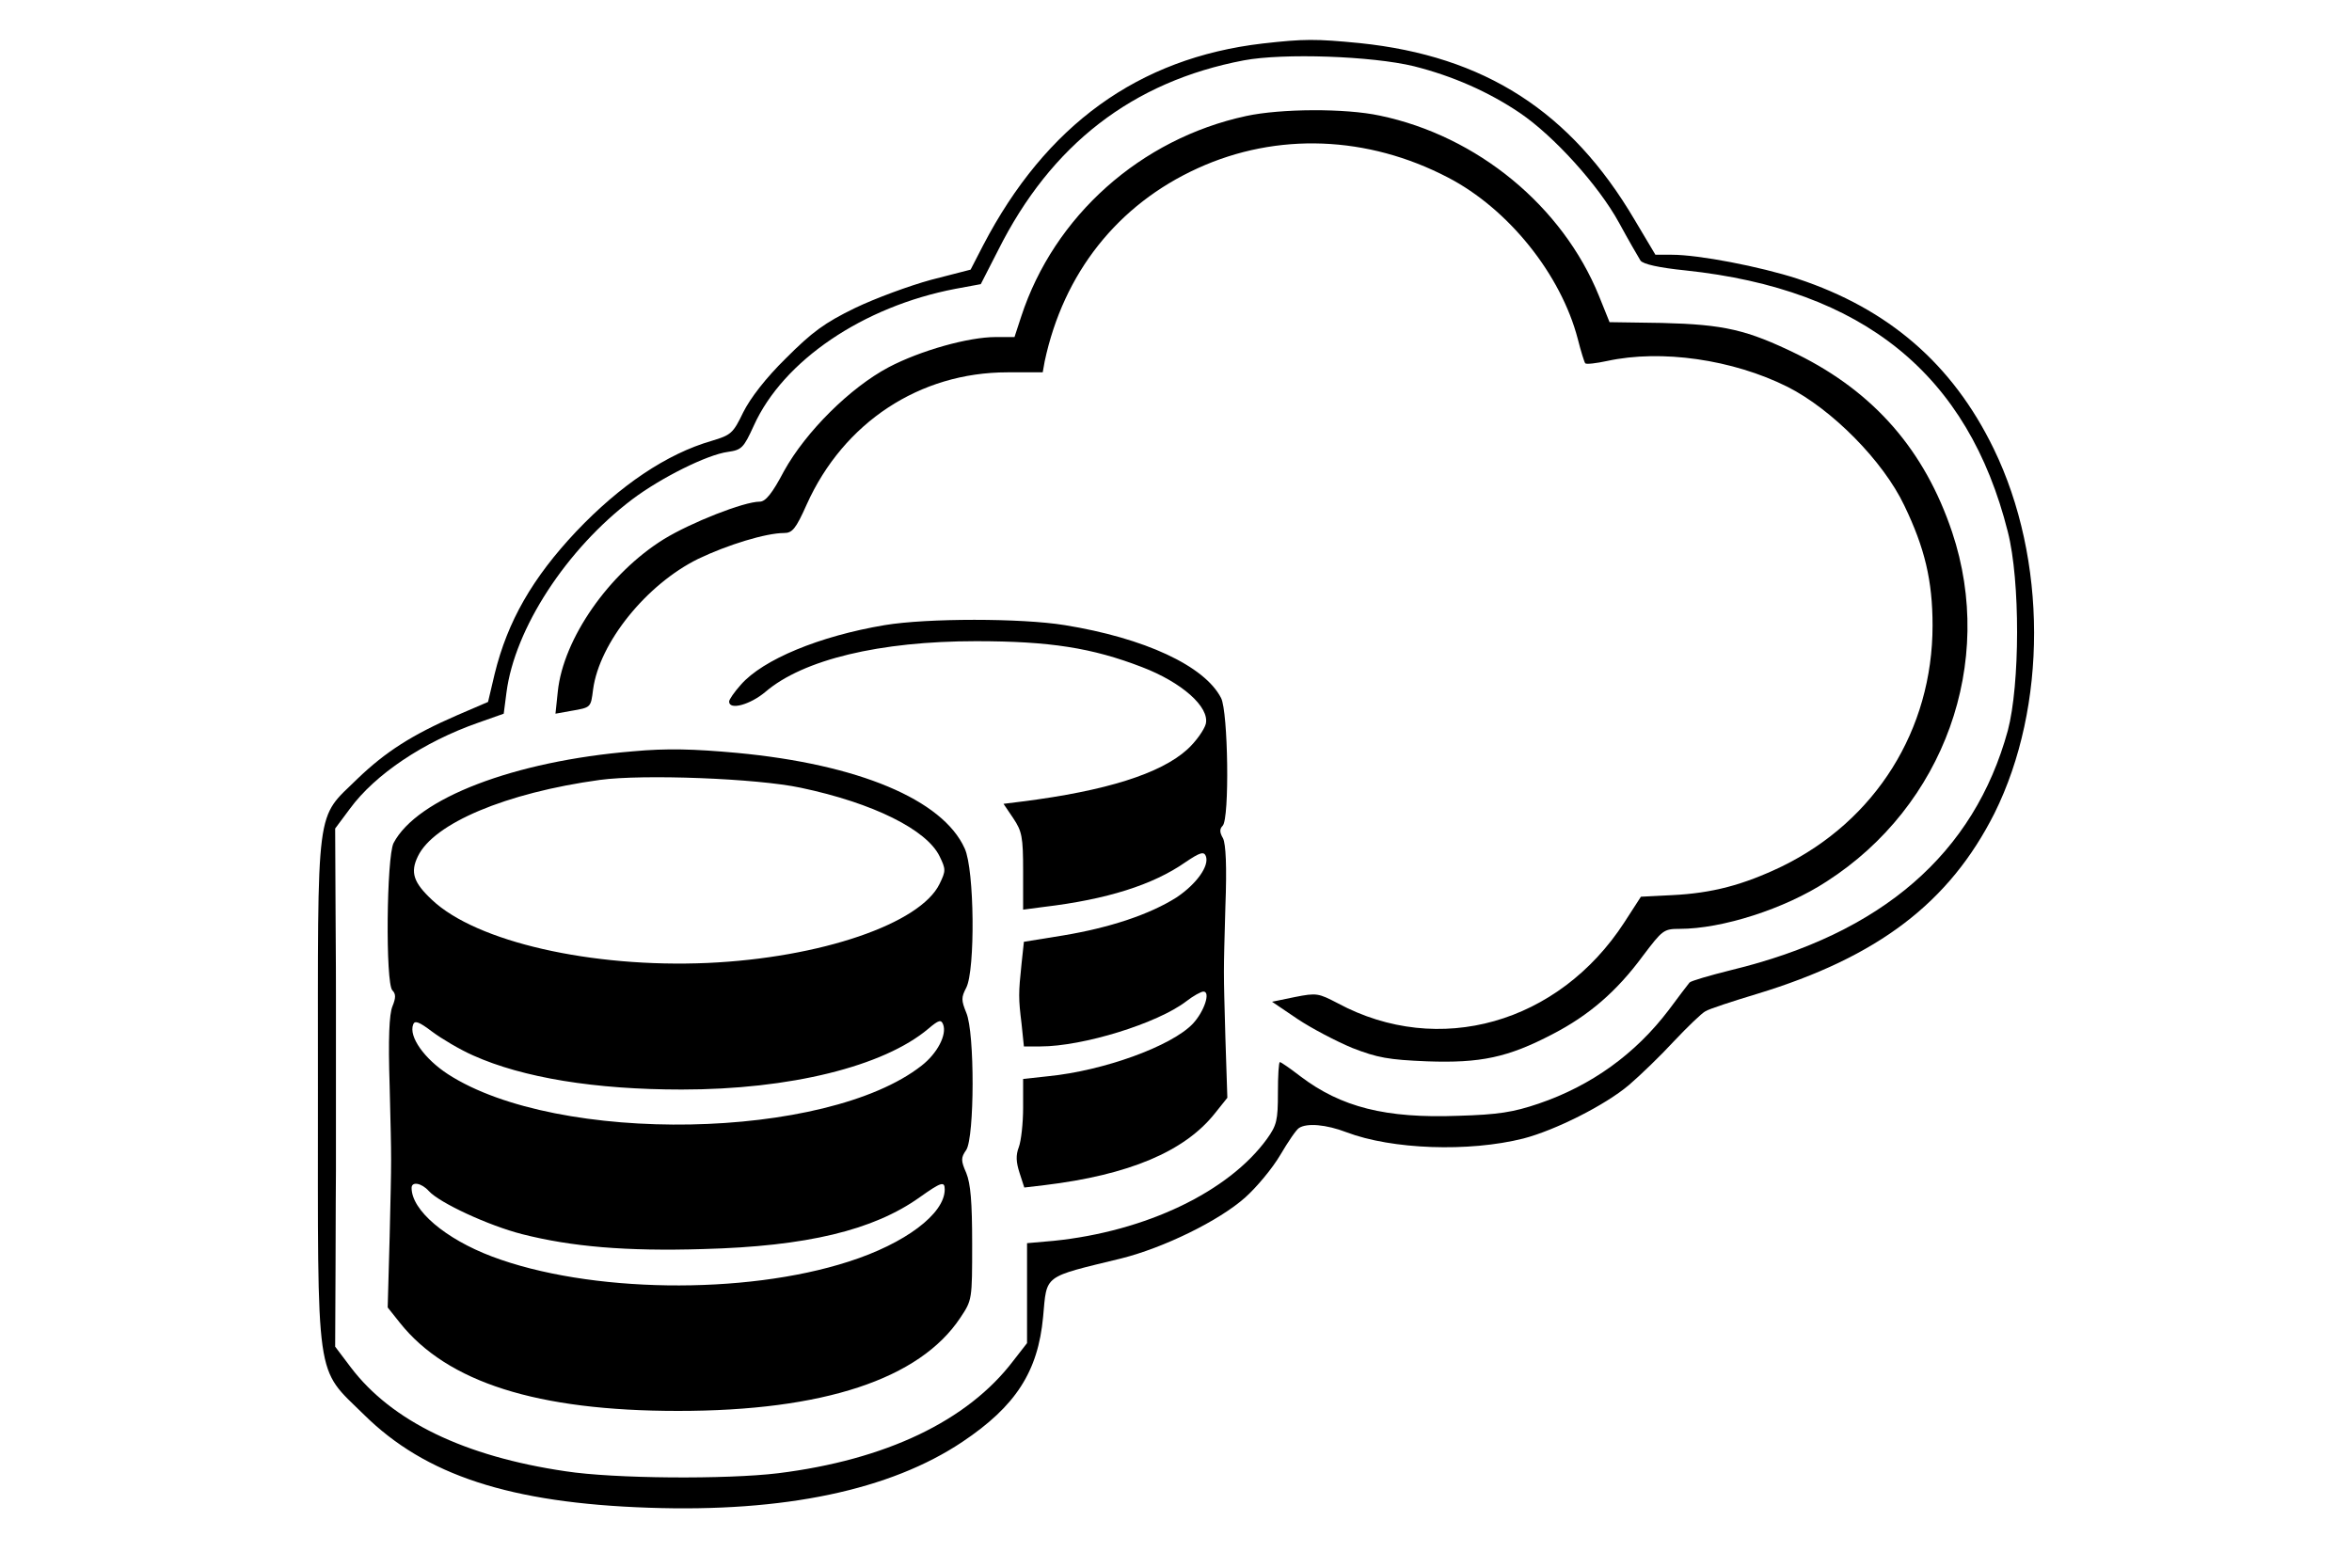
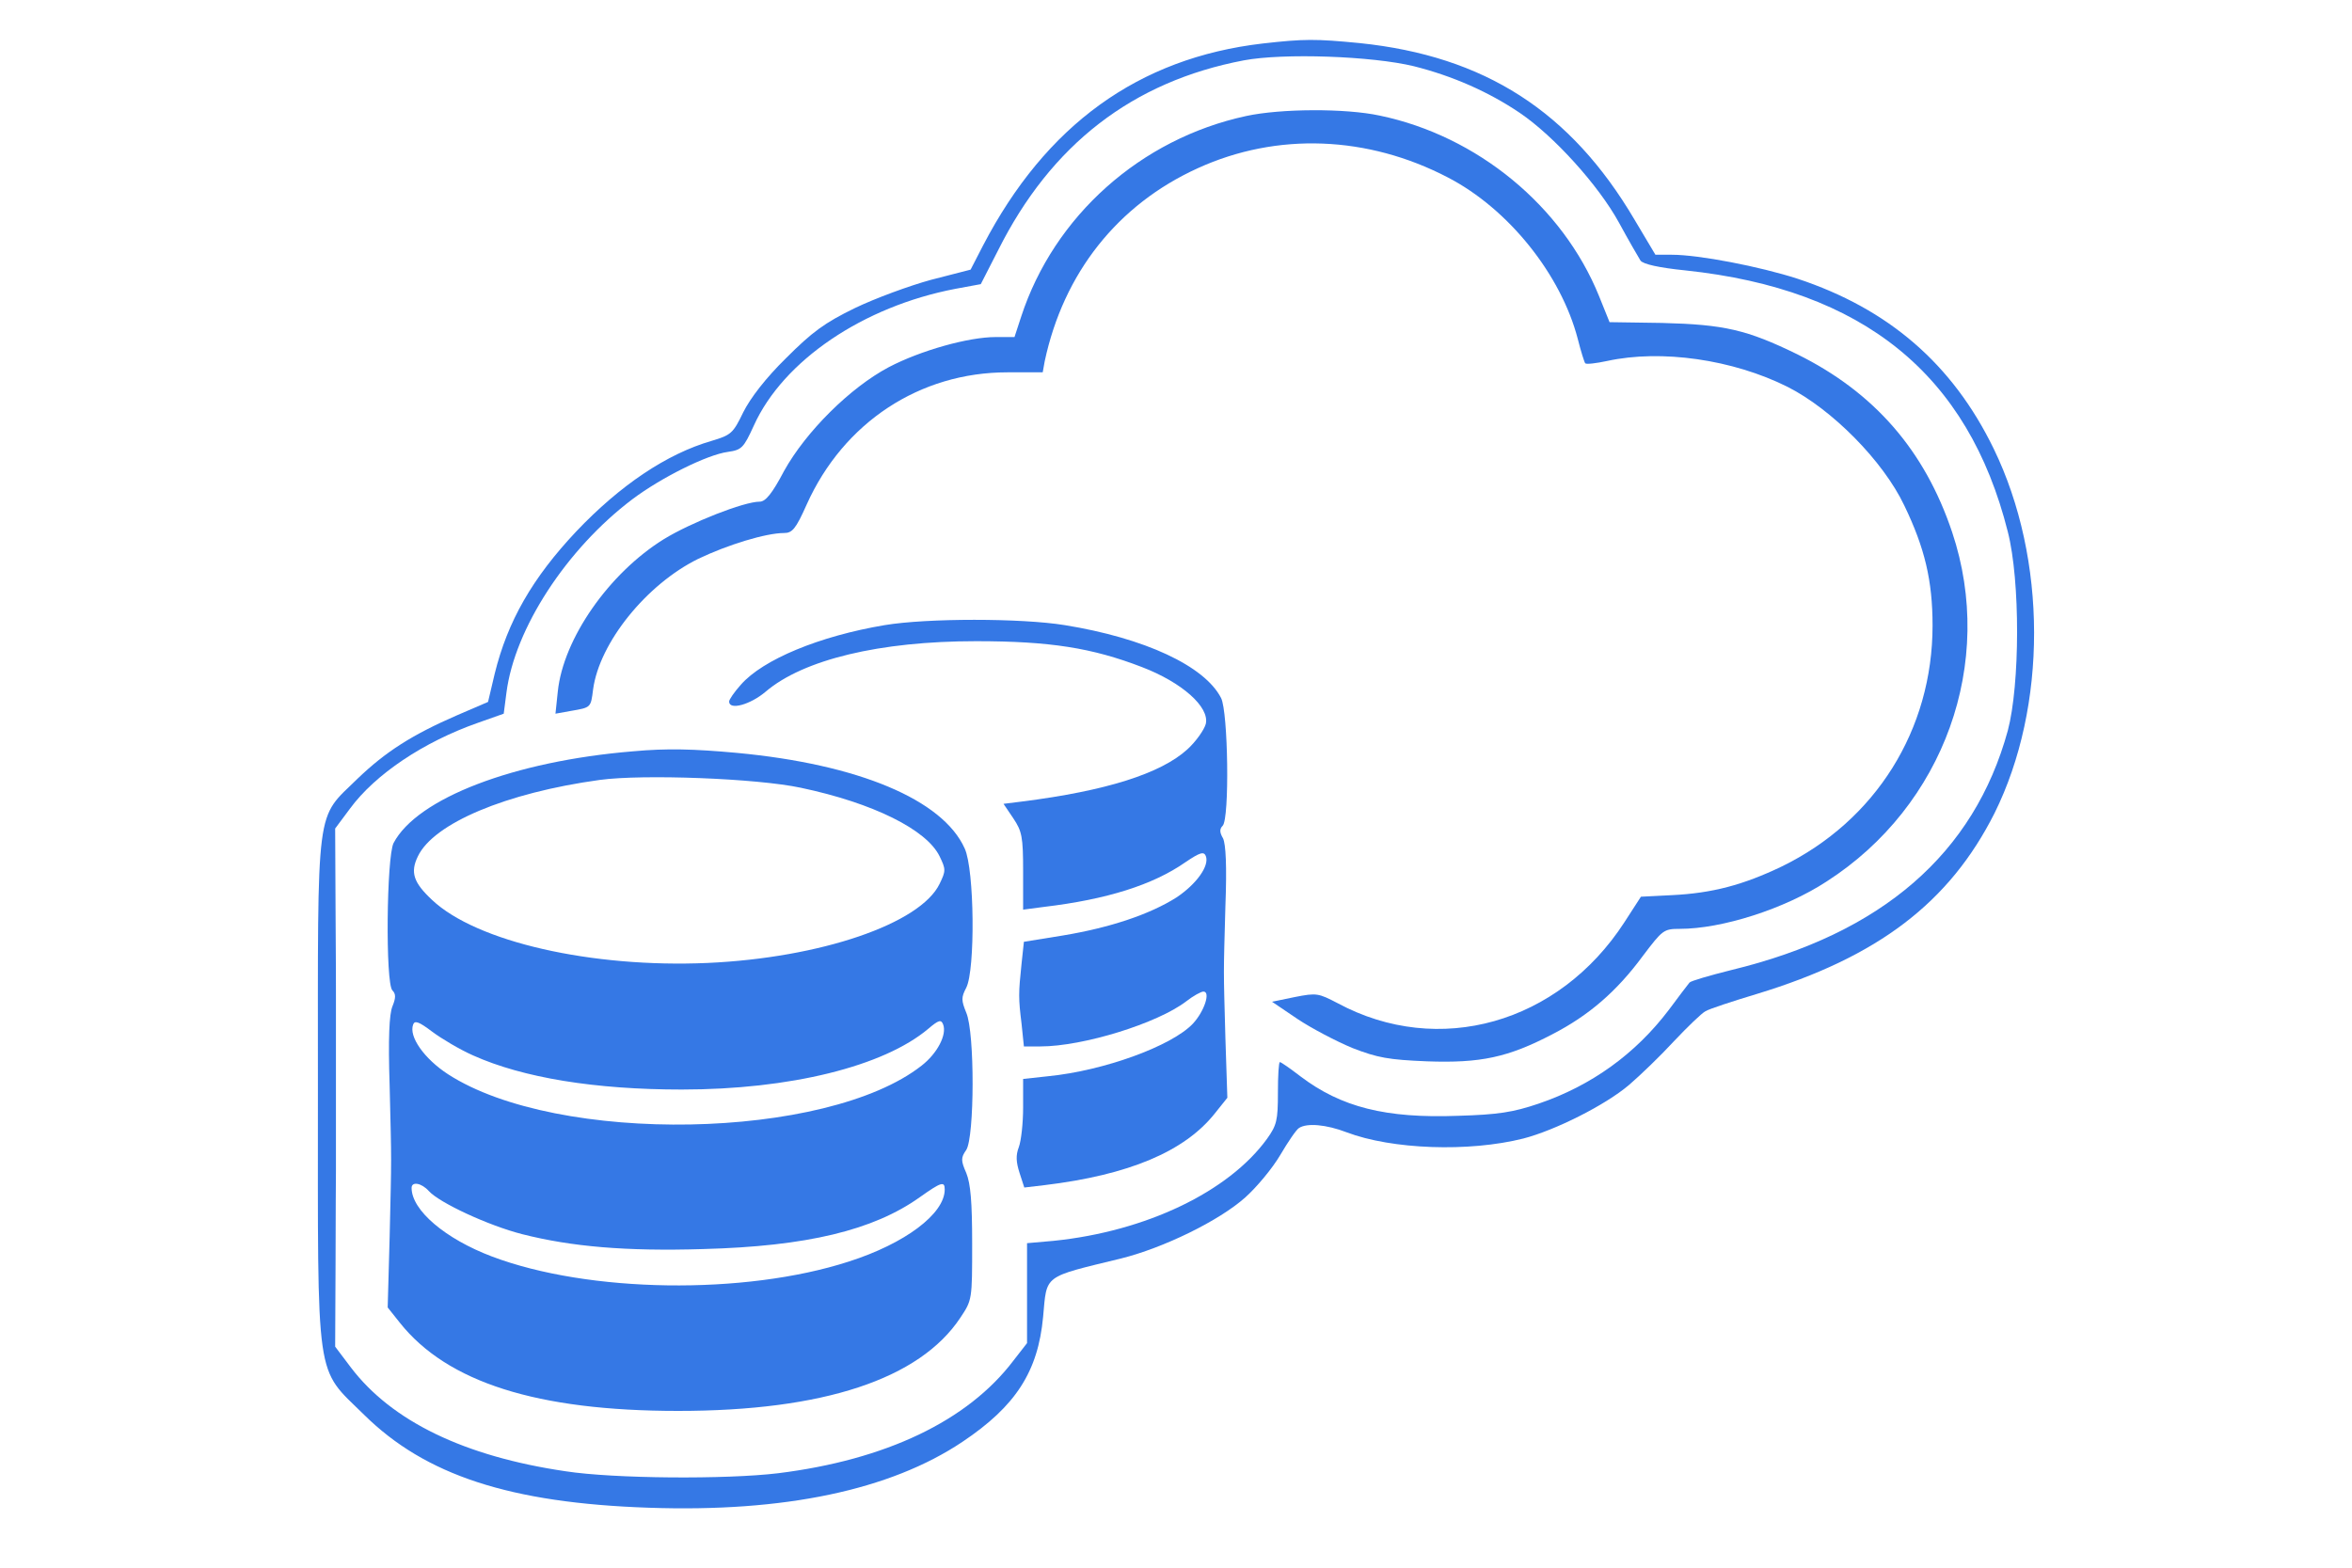
<svg xmlns="http://www.w3.org/2000/svg" version="1.0" width="600pt" height="400pt" viewBox="0 0 600 400" preserveAspectRatio="xMidYMid meet">
  <g transform="translate(0,400) scale(0.1,-0.1)" fill="#000000" stroke="none">
-     <path d="M3221 3889 c-317 -37 -553 -208 -713 -515 l-32 -62 -101 -26 c-55 -15 -142 -47 -194 -72 -78 -38 -109 -61 -176 -128 -52 -51 -91 -102 -109 -138 -26 -54 -31 -58 -81 -73 -114 -33 -233 -113 -345 -231 -112 -119 -175 -229 -208 -363 l-17 -72 -79 -34 c-115 -50 -182 -93 -253 -161 -109 -107 -102 -52 -102 -793 0 -761 -8 -707 118 -831 156 -154 372 -225 726 -237 346 -12 616 45 800 168 136 91 193 179 206 319 10 109 -2 100 199 149 108 27 250 96 317 156 29 26 69 74 89 108 20 34 41 65 48 69 20 13 69 9 121 -11 116 -44 312 -51 451 -16 81 21 209 85 270 137 28 24 80 74 114 111 35 37 71 72 81 77 10 6 68 25 131 44 309 94 491 233 606 461 135 272 135 648 -2 930 -105 216 -268 357 -501 434 -96 31 -251 61 -320 61 l-42 0 -53 89 c-163 277 -383 418 -701 451 -113 11 -142 11 -248 -1z m386 -58 c99 -25 190 -65 270 -119 87 -59 201 -185 253 -280 25 -46 50 -89 55 -97 7 -9 46 -18 115 -25 453 -48 721 -265 822 -667 32 -125 31 -390 0 -507 -86 -314 -321 -518 -705 -611 -56 -14 -104 -28 -107 -32 -4 -5 -28 -36 -53 -70 -85 -112 -197 -193 -332 -239 -65 -22 -103 -28 -205 -31 -185 -7 -299 22 -403 101 -26 20 -49 36 -52 36 -3 0 -5 -35 -5 -78 0 -71 -3 -83 -28 -118 -98 -135 -309 -236 -544 -260 l-68 -6 0 -128 0 -127 -35 -45 c-117 -154 -326 -253 -600 -287 -132 -16 -419 -14 -542 5 -259 38 -444 128 -548 265 l-40 53 1 210 c0 116 1 223 1 239 0 46 0 426 0 445 0 9 0 109 -1 222 l-1 206 38 51 c64 87 187 170 327 219 l65 23 7 54 c21 163 153 366 321 493 73 55 191 114 244 121 35 5 40 10 66 67 75 166 279 304 514 349 l65 12 44 86 c135 270 343 431 627 485 101 19 327 11 434 -15z" />
-     <path d="M3179 3704 c-269 -58 -490 -255 -574 -512 l-17 -52 -48 0 c-69 0 -191 -34 -273 -77 -98 -52 -211 -164 -267 -265 -30 -57 -47 -78 -62 -78 -40 0 -175 -53 -245 -96 -140 -87 -256 -254 -270 -388 l-6 -57 39 7 c52 9 51 8 57 55 16 119 136 268 268 333 75 36 173 66 219 66 21 0 30 10 58 73 94 209 288 337 512 337 l90 0 5 28 c48 225 186 400 391 493 202 92 433 83 638 -24 154 -80 288 -247 331 -412 8 -32 17 -60 19 -62 3 -3 28 0 56 6 138 30 320 4 460 -66 113 -57 244 -189 298 -303 52 -108 72 -191 72 -306 0 -266 -145 -498 -385 -615 -98 -47 -177 -68 -280 -73 l-79 -4 -42 -65 c-168 -259 -474 -345 -731 -207 -50 26 -54 27 -110 16 l-58 -12 65 -44 c36 -24 99 -57 140 -74 64 -25 93 -30 190 -34 137 -5 207 10 320 69 93 48 164 109 231 200 50 66 53 69 94 69 108 0 268 51 375 121 300 193 431 559 320 891 -70 209 -199 357 -395 454 -129 63 -187 76 -345 80 l-134 2 -27 67 c-93 229 -310 408 -559 460 -88 19 -253 18 -341 -1z" />
-     <path d="M2257 2405 c-167 -28 -311 -88 -367 -152 -17 -19 -30 -38 -30 -43 0 -23 54 -8 93 25 96 82 291 129 537 129 188 0 296 -17 423 -66 102 -39 173 -102 163 -145 -4 -15 -25 -45 -47 -65 -68 -62 -208 -106 -421 -133 l-48 -6 25 -37 c22 -33 25 -47 25 -135 l0 -98 53 7 c160 19 278 56 361 114 37 25 47 28 52 16 10 -25 -24 -72 -75 -106 -68 -43 -169 -77 -290 -97 l-99 -16 -6 -56 c-8 -76 -8 -88 0 -153 l6 -58 42 0 c109 0 299 59 372 115 18 14 38 25 44 25 19 0 2 -51 -27 -82 -54 -57 -227 -120 -369 -134 l-64 -7 0 -73 c0 -40 -5 -85 -11 -101 -8 -21 -7 -38 2 -66 l12 -37 51 6 c216 26 358 86 435 183 l32 40 -5 153 c-5 185 -5 151 0 335 4 104 1 159 -6 174 -9 15 -9 24 -1 32 18 18 14 291 -4 326 -42 82 -195 153 -399 186 -111 18 -351 18 -459 0z" />
-     <path d="M1615 2083 c-304 -25 -551 -120 -611 -234 -18 -36 -21 -358 -3 -376 9 -9 9 -19 0 -41 -8 -20 -11 -81 -7 -203 5 -209 5 -166 0 -385 l-5 -180 31 -39 c121 -152 350 -225 710 -225 370 0 616 81 720 238 30 45 30 46 30 189 0 106 -4 153 -15 180 -14 32 -14 39 0 59 21 33 22 299 0 350 -13 32 -13 39 0 64 23 45 21 301 -4 355 -56 125 -272 215 -581 244 -110 10 -178 12 -265 4z m428 -93 c185 -39 321 -107 354 -175 16 -33 16 -37 0 -70 -49 -102 -304 -189 -592 -202 -296 -13 -590 54 -703 161 -47 44 -56 70 -36 111 40 84 224 162 464 195 110 15 401 4 513 -20z m-836 -683 c127 -57 311 -87 532 -87 276 0 515 59 629 155 27 23 33 24 38 11 10 -26 -15 -74 -55 -105 -242 -190 -928 -203 -1208 -22 -60 39 -101 96 -89 127 4 11 15 7 48 -18 24 -18 71 -46 105 -61z m-113 -346 c27 -30 152 -88 238 -110 126 -32 265 -44 462 -38 264 7 434 48 552 132 55 39 64 42 64 20 0 -62 -101 -138 -245 -184 -266 -86 -664 -80 -910 13 -119 45 -205 118 -205 175 0 17 25 13 44 -8z" />
+     <path fill="#3578E5" d="M3221 3889 c-317 -37 -553 -208 -713 -515 l-32 -62 -101 -26 c-55 -15 -142 -47 -194 -72 -78 -38 -109 -61 -176 -128 -52 -51 -91 -102 -109 -138 -26 -54 -31 -58 -81 -73 -114 -33 -233 -113 -345 -231 -112 -119 -175 -229 -208 -363 l-17 -72 -79 -34 c-115 -50 -182 -93 -253 -161 -109 -107 -102 -52 -102 -793 0 -761 -8 -707 118 -831 156 -154 372 -225 726 -237 346 -12 616 45 800 168 136 91 193 179 206 319 10 109 -2 100 199 149 108 27 250 96 317 156 29 26 69 74 89 108 20 34 41 65 48 69 20 13 69 9 121 -11 116 -44 312 -51 451 -16 81 21 209 85 270 137 28 24 80 74 114 111 35 37 71 72 81 77 10 6 68 25 131 44 309 94 491 233 606 461 135 272 135 648 -2 930 -105 216 -268 357 -501 434 -96 31 -251 61 -320 61 l-42 0 -53 89 c-163 277 -383 418 -701 451 -113 11 -142 11 -248 -1z m386 -58 c99 -25 190 -65 270 -119 87 -59 201 -185 253 -280 25 -46 50 -89 55 -97 7 -9 46 -18 115 -25 453 -48 721 -265 822 -667 32 -125 31 -390 0 -507 -86 -314 -321 -518 -705 -611 -56 -14 -104 -28 -107 -32 -4 -5 -28 -36 -53 -70 -85 -112 -197 -193 -332 -239 -65 -22 -103 -28 -205 -31 -185 -7 -299 22 -403 101 -26 20 -49 36 -52 36 -3 0 -5 -35 -5 -78 0 -71 -3 -83 -28 -118 -98 -135 -309 -236 -544 -260 l-68 -6 0 -128 0 -127 -35 -45 c-117 -154 -326 -253 -600 -287 -132 -16 -419 -14 -542 5 -259 38 -444 128 -548 265 l-40 53 1 210 c0 116 1 223 1 239 0 46 0 426 0 445 0 9 0 109 -1 222 l-1 206 38 51 c64 87 187 170 327 219 l65 23 7 54 c21 163 153 366 321 493 73 55 191 114 244 121 35 5 40 10 66 67 75 166 279 304 514 349 l65 12 44 86 c135 270 343 431 627 485 101 19 327 11 434 -15z" />
+     <path fill="#3578E5" d="M3179 3704 c-269 -58 -490 -255 -574 -512 l-17 -52 -48 0 c-69 0 -191 -34 -273 -77 -98 -52 -211 -164 -267 -265 -30 -57 -47 -78 -62 -78 -40 0 -175 -53 -245 -96 -140 -87 -256 -254 -270 -388 l-6 -57 39 7 c52 9 51 8 57 55 16 119 136 268 268 333 75 36 173 66 219 66 21 0 30 10 58 73 94 209 288 337 512 337 l90 0 5 28 c48 225 186 400 391 493 202 92 433 83 638 -24 154 -80 288 -247 331 -412 8 -32 17 -60 19 -62 3 -3 28 0 56 6 138 30 320 4 460 -66 113 -57 244 -189 298 -303 52 -108 72 -191 72 -306 0 -266 -145 -498 -385 -615 -98 -47 -177 -68 -280 -73 l-79 -4 -42 -65 c-168 -259 -474 -345 -731 -207 -50 26 -54 27 -110 16 l-58 -12 65 -44 c36 -24 99 -57 140 -74 64 -25 93 -30 190 -34 137 -5 207 10 320 69 93 48 164 109 231 200 50 66 53 69 94 69 108 0 268 51 375 121 300 193 431 559 320 891 -70 209 -199 357 -395 454 -129 63 -187 76 -345 80 l-134 2 -27 67 c-93 229 -310 408 -559 460 -88 19 -253 18 -341 -1z" />
+     <path fill="#3578E5" d="M2257 2405 c-167 -28 -311 -88 -367 -152 -17 -19 -30 -38 -30 -43 0 -23 54 -8 93 25 96 82 291 129 537 129 188 0 296 -17 423 -66 102 -39 173 -102 163 -145 -4 -15 -25 -45 -47 -65 -68 -62 -208 -106 -421 -133 l-48 -6 25 -37 c22 -33 25 -47 25 -135 l0 -98 53 7 c160 19 278 56 361 114 37 25 47 28 52 16 10 -25 -24 -72 -75 -106 -68 -43 -169 -77 -290 -97 l-99 -16 -6 -56 c-8 -76 -8 -88 0 -153 l6 -58 42 0 c109 0 299 59 372 115 18 14 38 25 44 25 19 0 2 -51 -27 -82 -54 -57 -227 -120 -369 -134 l-64 -7 0 -73 c0 -40 -5 -85 -11 -101 -8 -21 -7 -38 2 -66 l12 -37 51 6 c216 26 358 86 435 183 l32 40 -5 153 c-5 185 -5 151 0 335 4 104 1 159 -6 174 -9 15 -9 24 -1 32 18 18 14 291 -4 326 -42 82 -195 153 -399 186 -111 18 -351 18 -459 0z" />
+     <path fill="#3578E5" d="M1615 2083 c-304 -25 -551 -120 -611 -234 -18 -36 -21 -358 -3 -376 9 -9 9 -19 0 -41 -8 -20 -11 -81 -7 -203 5 -209 5 -166 0 -385 l-5 -180 31 -39 c121 -152 350 -225 710 -225 370 0 616 81 720 238 30 45 30 46 30 189 0 106 -4 153 -15 180 -14 32 -14 39 0 59 21 33 22 299 0 350 -13 32 -13 39 0 64 23 45 21 301 -4 355 -56 125 -272 215 -581 244 -110 10 -178 12 -265 4z m428 -93 c185 -39 321 -107 354 -175 16 -33 16 -37 0 -70 -49 -102 -304 -189 -592 -202 -296 -13 -590 54 -703 161 -47 44 -56 70 -36 111 40 84 224 162 464 195 110 15 401 4 513 -20z m-836 -683 c127 -57 311 -87 532 -87 276 0 515 59 629 155 27 23 33 24 38 11 10 -26 -15 -74 -55 -105 -242 -190 -928 -203 -1208 -22 -60 39 -101 96 -89 127 4 11 15 7 48 -18 24 -18 71 -46 105 -61z m-113 -346 c27 -30 152 -88 238 -110 126 -32 265 -44 462 -38 264 7 434 48 552 132 55 39 64 42 64 20 0 -62 -101 -138 -245 -184 -266 -86 -664 -80 -910 13 -119 45 -205 118 -205 175 0 17 25 13 44 -8z" />
  </g>
</svg>
